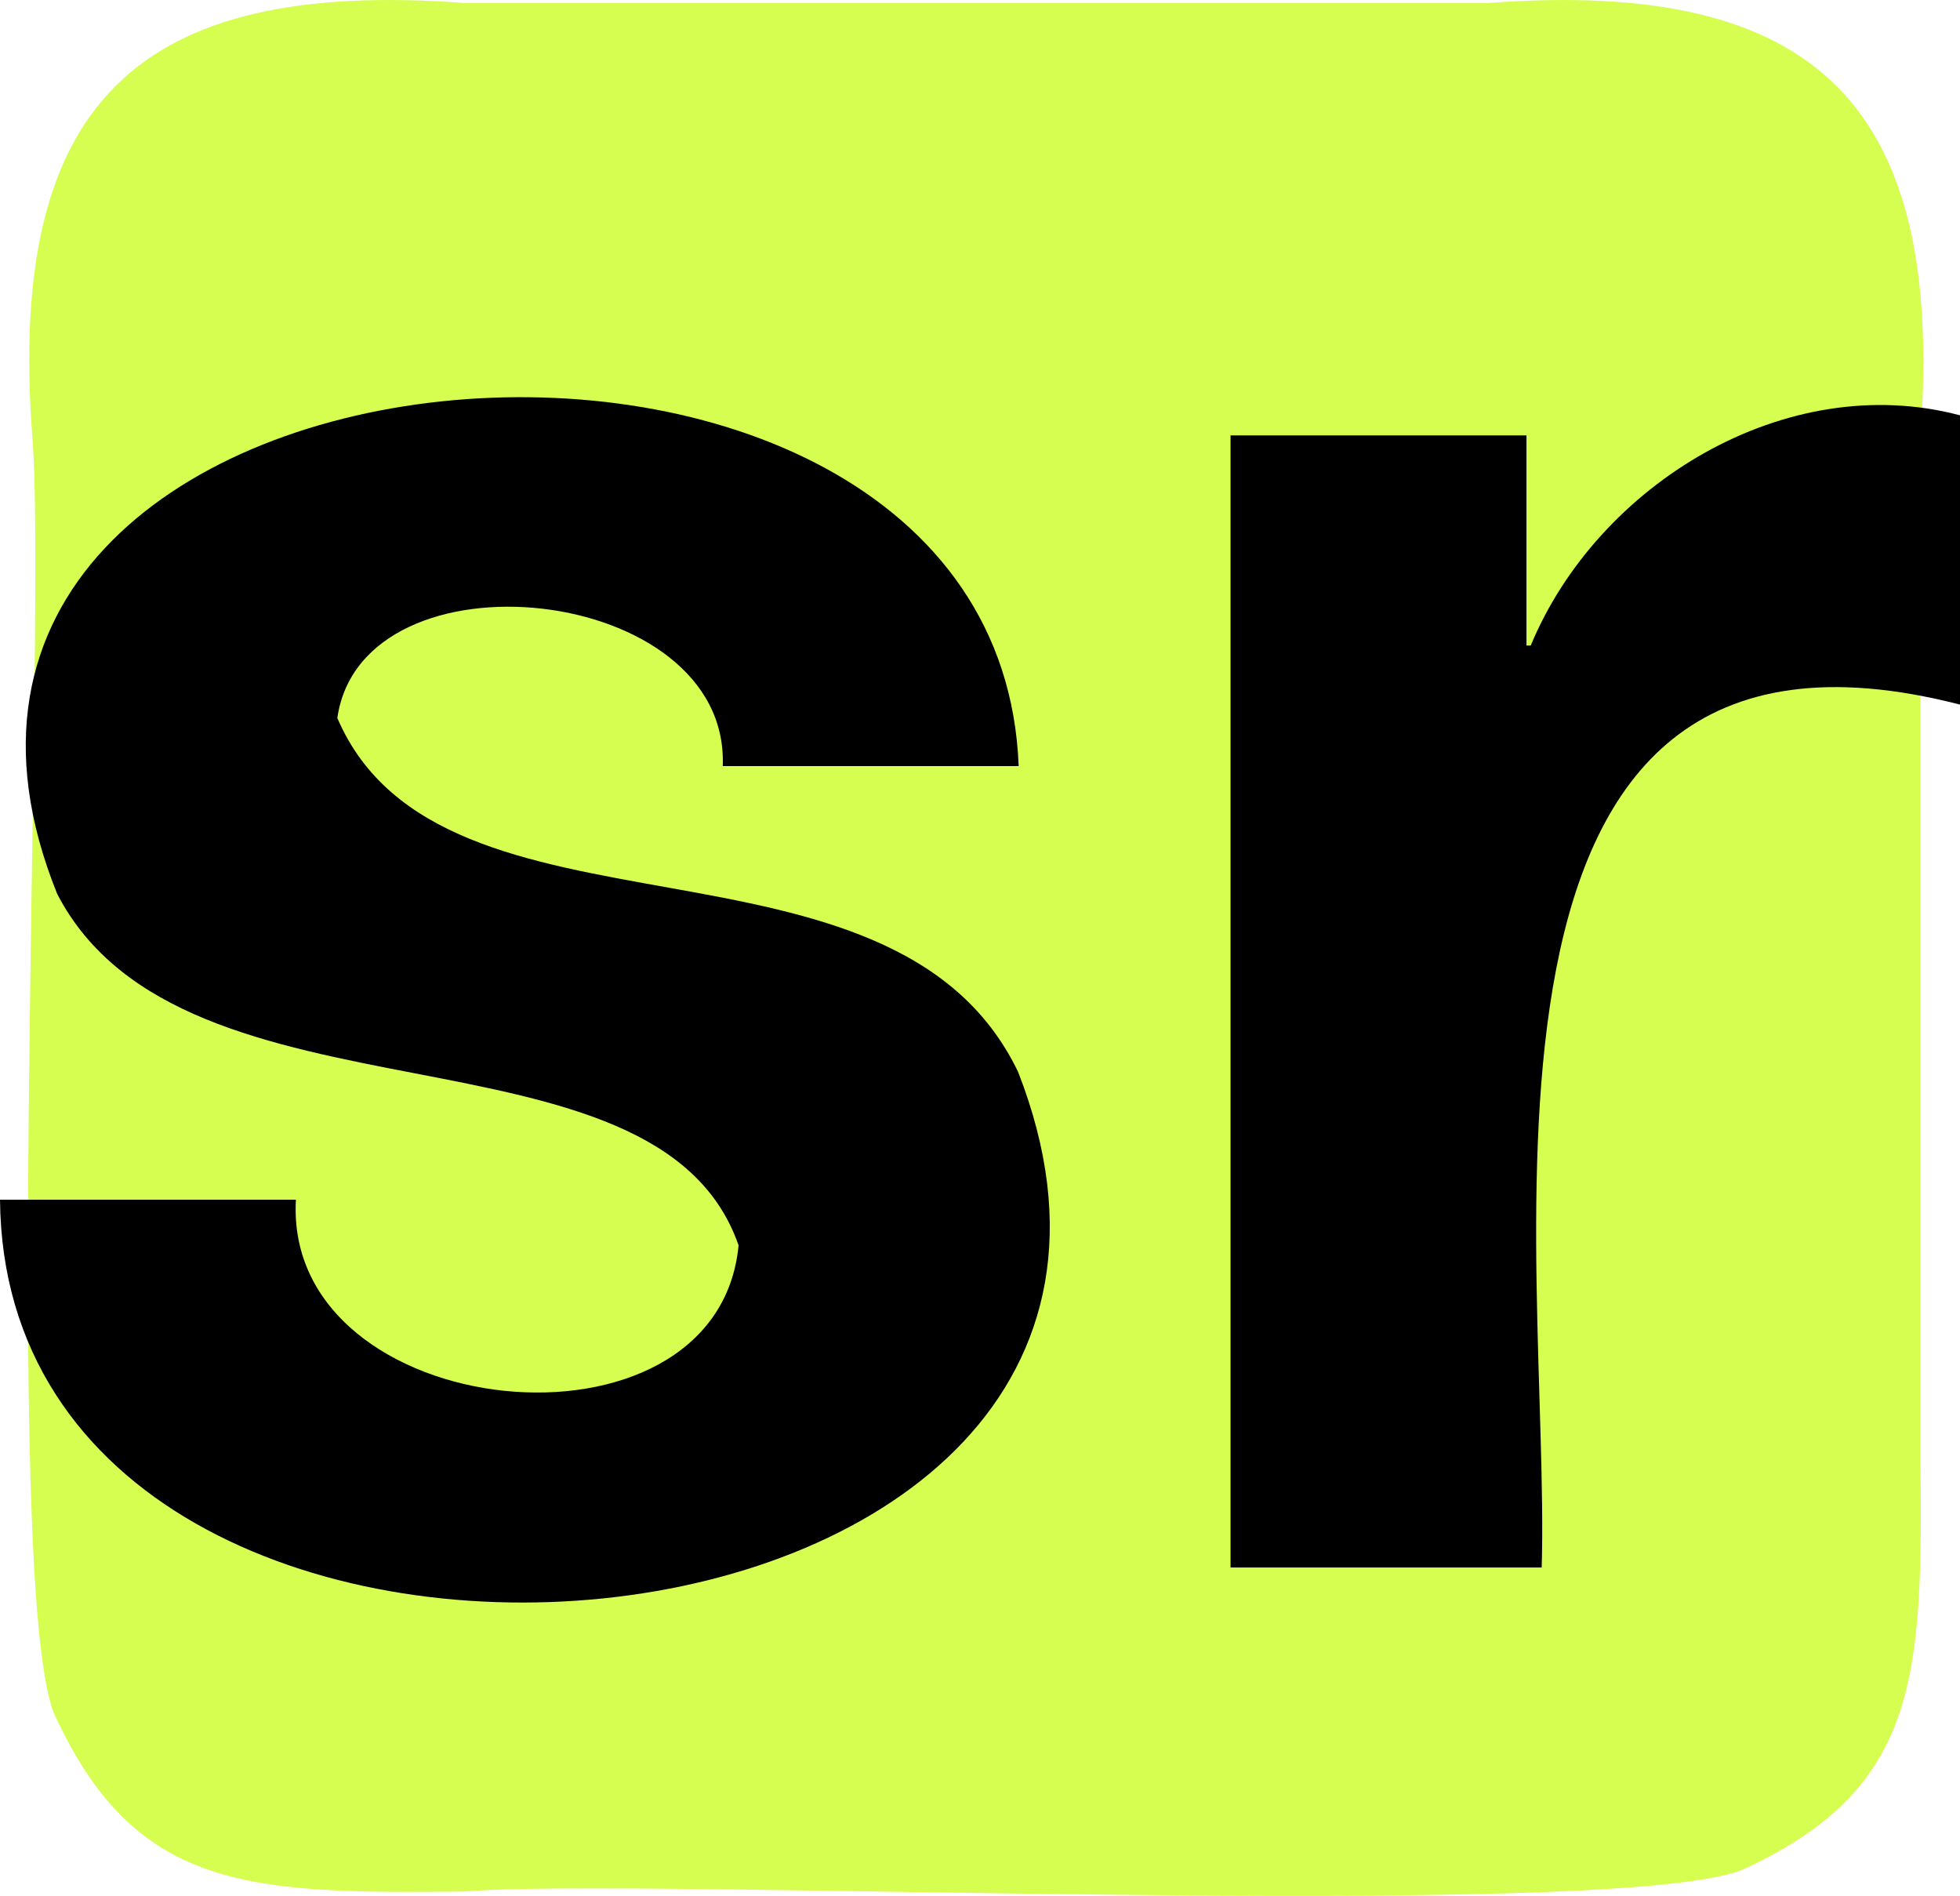
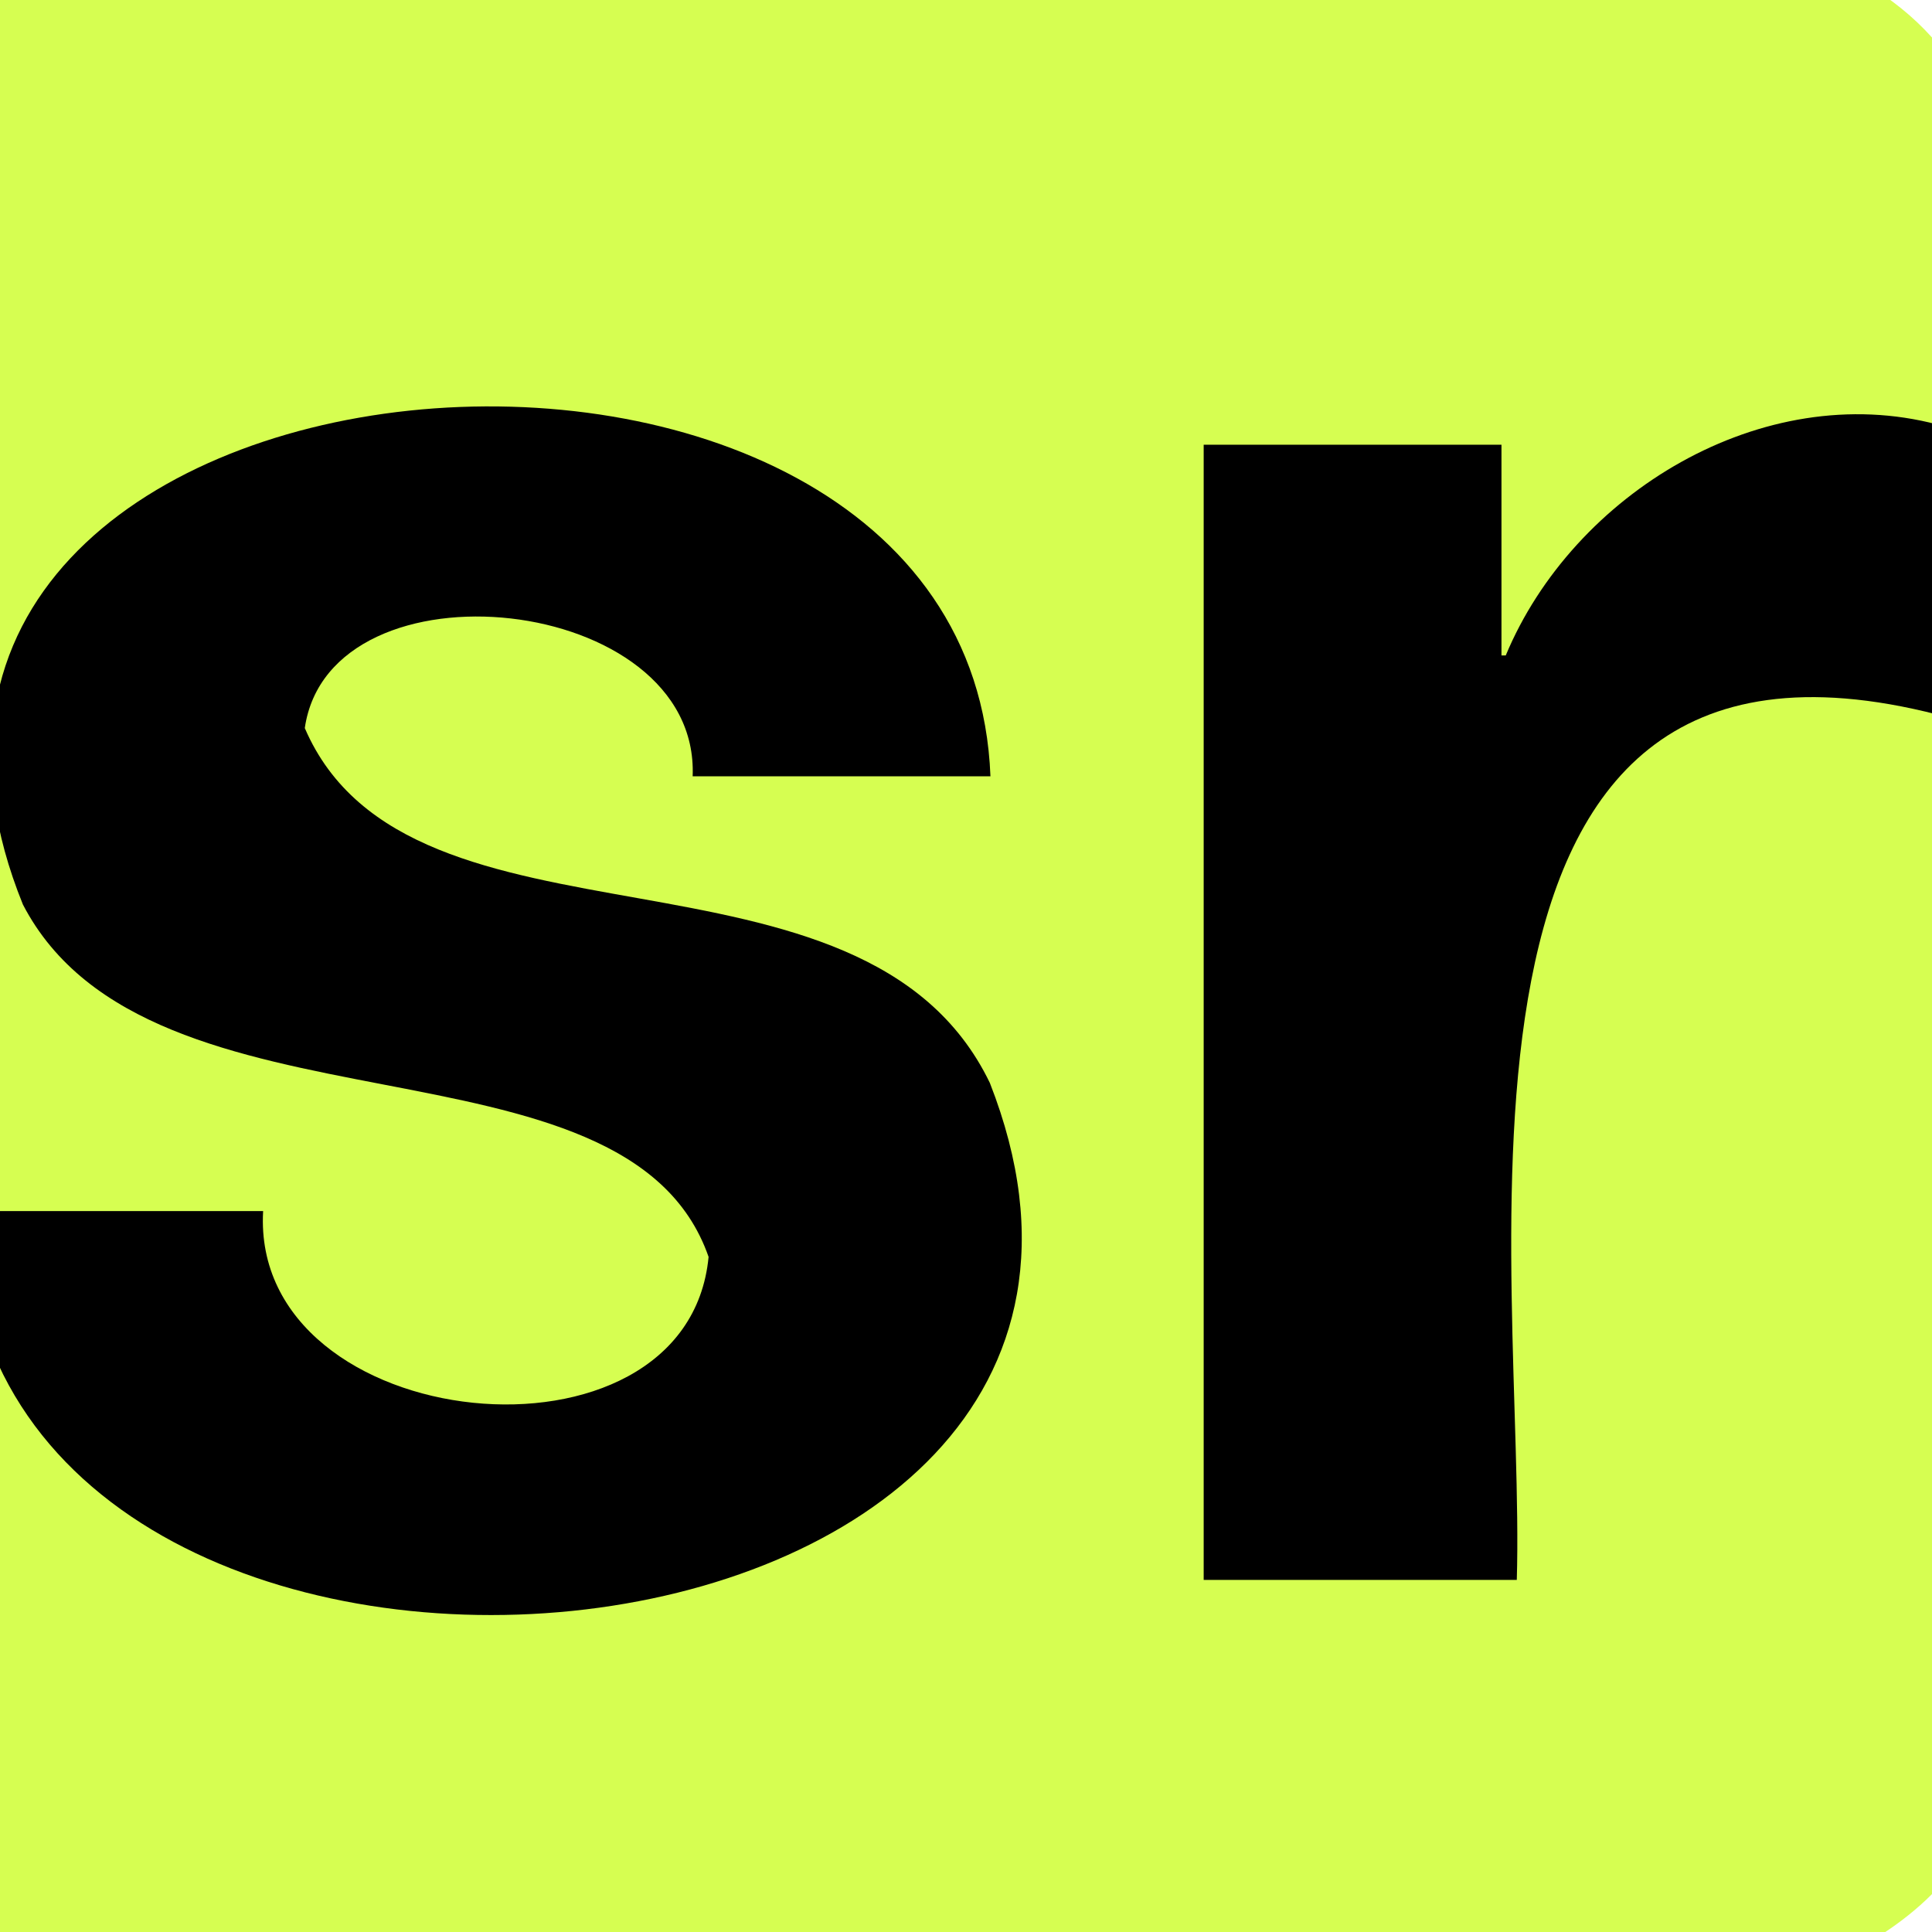
- <svg xmlns="http://www.w3.org/2000/svg" id="Ebene_1" data-name="Ebene 1" viewBox="0 0 32.19 31.13">
-   <defs>
-     <style>
-       .cls-1 {
-         fill: #d6fe51;
-       }
-     </style>
-   </defs>
-   <path class="cls-1" d="M7.64.05h16.79c5.42-.41,7.51,1.69,7.11,7.11,0,0,0,16.79,0,16.79.04,3.59-.02,5.43-2.94,6.76-2.24.85-18.17.11-20.96.35-3.59.04-5.43-.02-6.76-2.94C.03,25.88.77,9.94.53,7.16.12,1.73,2.21-.36,7.64.05Z" />
-   <g>
-     <path d="M4.86,19.7H0c.09,9.95,20.75,8.21,16.72-2.1-2.07-4.3-9.47-1.82-11.18-5.81.41-2.84,6.45-2.21,6.33.79h4.86C16.38,3.43-2.95,5.06.94,14.68c2.08,4.02,9.85,1.91,11.19,5.77-.35,3.68-7.48,2.94-7.27-.75Z" />
-     <path d="M20.21,7.15v18.59h5.11c.15-5.06-1.81-16.4,6.87-14.17v-4.75c-2.86-.76-5.95,1.13-7.05,3.78h-.07v-3.45h-4.86Z" />
+ <svg xmlns="http://www.w3.org/2000/svg" width="100%" height="100%" viewBox="0 0 32 32" version="1.1" xml:space="preserve" style="fill-rule:evenodd;clip-rule:evenodd;stroke-linejoin:round;stroke-miterlimit:2;">
+   <g transform="matrix(1.16907,0,0,1.10367,-3.51623,-1.19922)">
+     <path d="M7.64,0.05L24.43,0.05C29.85,-0.36 31.94,1.74 31.54,7.16L31.54,23.95C31.58,27.54 31.52,29.38 28.6,30.71C26.36,31.56 10.43,30.82 7.64,31.06C4.05,31.1 2.21,31.04 0.88,28.12C0.03,25.88 0.77,9.94 0.53,7.16C0.12,1.73 2.21,-0.36 7.64,0.05Z" style="fill:rgb(214,254,81);fill-rule:nonzero;" />
+   </g>
+   <g transform="matrix(1.01489,0,0,1.01141,-0.574186,0.134782)">
+     <g>
+       <g>
+         <path d="M4.86,19.7L0,19.7C0.09,29.65 20.75,27.91 16.72,17.6C14.65,13.3 7.25,15.78 5.54,11.79C5.95,8.95 11.99,9.58 11.87,12.58L16.73,12.58C16.38,3.43 -2.95,5.06 0.94,14.68C3.02,18.7 10.79,16.59 12.13,20.45C11.78,24.13 4.65,23.39 4.86,19.7Z" style="fill-rule:nonzero;" />
+         <path d="M20.21,7.15L20.21,25.74L25.32,25.74C25.47,20.68 23.51,9.34 32.19,11.57L32.19,6.82C29.33,6.06 26.24,7.95 25.14,10.6L25.07,10.6L25.07,7.15L20.21,7.15Z" style="fill-rule:nonzero;" />
+       </g>
+     </g>
  </g>
</svg>
